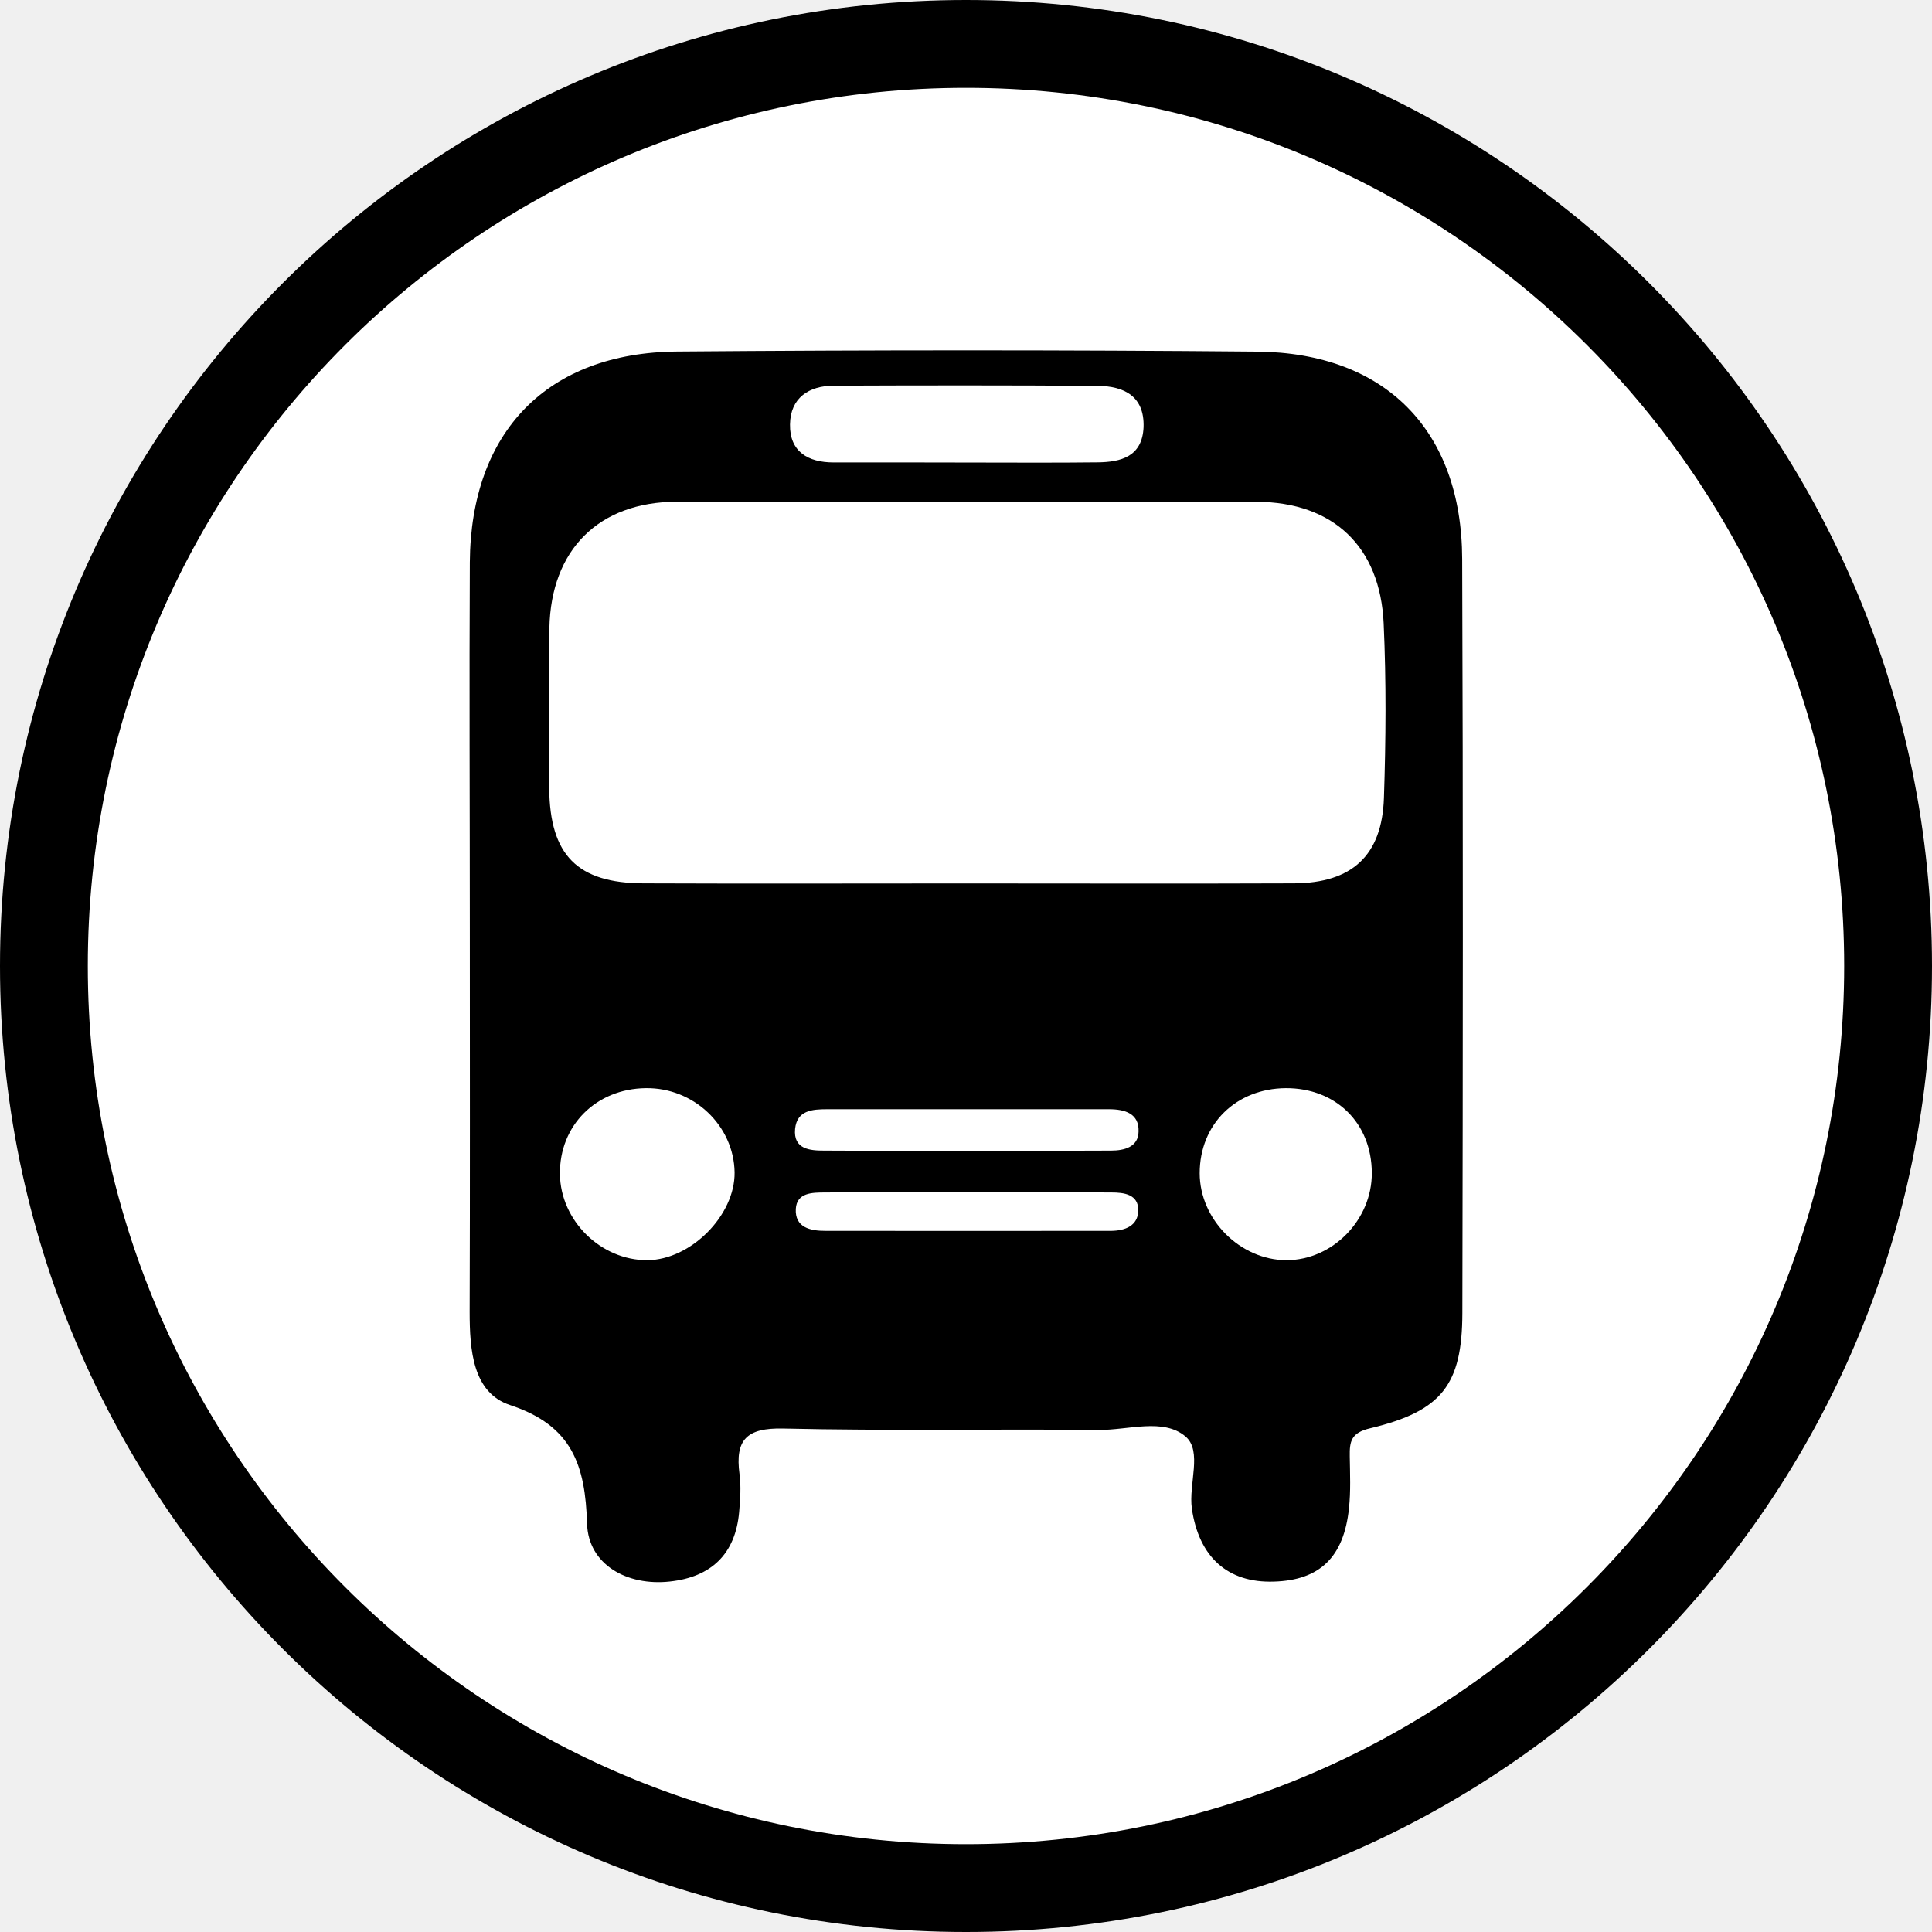
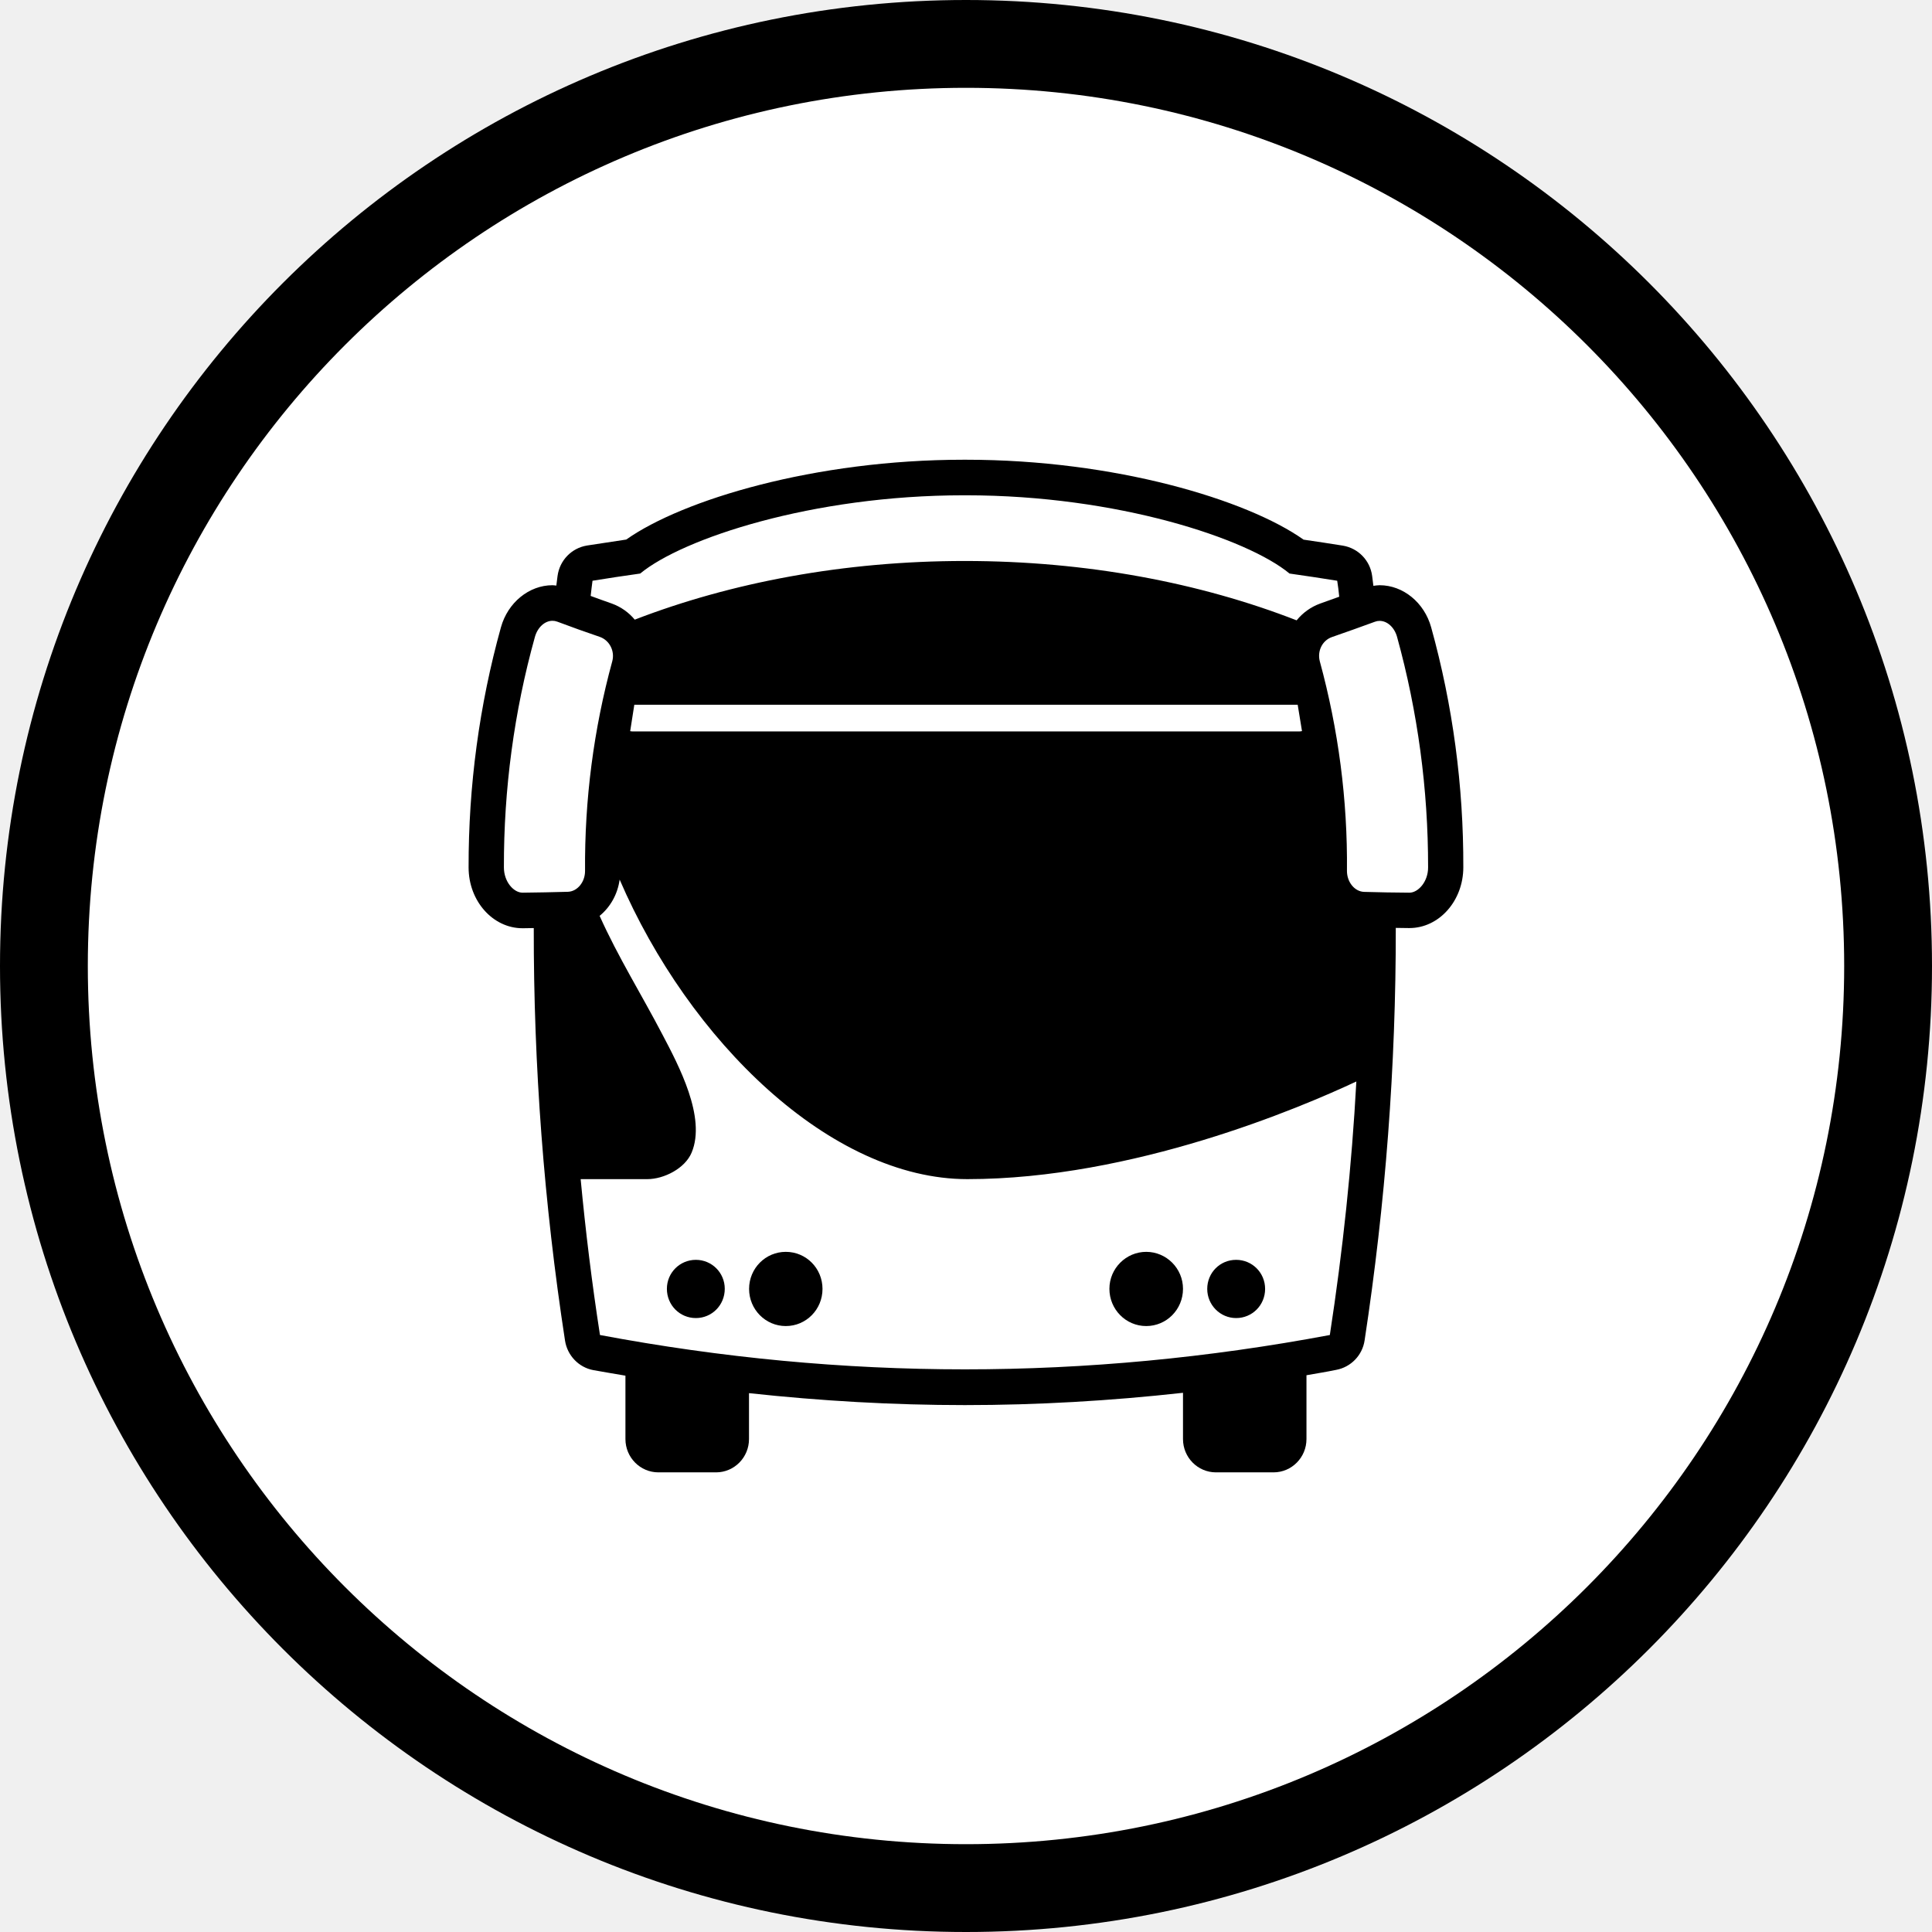
<svg xmlns="http://www.w3.org/2000/svg" version="1.1" id="Layer_1" x="0px" y="0px" width="22px" height="22px" viewBox="0 0 22 22" enable-background="new 0 0 22 22" xml:space="preserve">
  <path class="black" d="M22,11c0,6.075-4.925,11-11,11S0,17.075,0,11S4.925,0,11,0S22,4.925,22,11z" />
-   <path class="white" fill="#FFFFFF" d="M21,11c0,5.523-4.477,10-10,10C5.477,21,1,16.523,1,11C1,5.477,5.477,1,11,1  C16.523,1,21,5.477,21,11z" />
-   <path class="black" d="M16.65,6.366c-0.004-1.461-0.871-2.349-2.336-2.362c-2.199-0.02-4.4-0.019-6.604-0.001  C6.232,4.016,5.361,4.915,5.35,6.402c-0.007,1.396,0,2.791,0,4.187c0,1.45,0.003,2.899-0.002,4.349c0,0.433,0.034,0.922,0.461,1.062  c0.708,0.234,0.856,0.686,0.876,1.352c0.015,0.463,0.454,0.711,0.943,0.657c0.47-0.051,0.747-0.312,0.789-0.793  c0.012-0.143,0.023-0.289,0.004-0.43c-0.052-0.39,0.079-0.528,0.496-0.519c1.198,0.028,2.398,0.004,3.597,0.016  c0.334,0.003,0.733-0.139,0.985,0.074c0.196,0.166,0.033,0.543,0.073,0.822c0.08,0.553,0.41,0.848,0.933,0.831  c0.521-0.015,0.798-0.276,0.856-0.835c0.021-0.193,0.012-0.394,0.009-0.59c-0.003-0.172,0.014-0.271,0.237-0.322  c0.812-0.195,1.043-0.496,1.045-1.31C16.658,12.093,16.661,9.229,16.65,6.366z" />
-   <path class="white" fill="#FFFFFF" d="M9.497,4.392c1.001-0.004,2.002-0.005,3.004,0.002c0.298,0.003,0.533,0.117,0.521,0.471  c-0.015,0.336-0.258,0.397-0.523,0.4c-0.501,0.006-1.002,0.002-1.502,0.002c-0.501-0.001-1.001-0.002-1.502-0.001  C9.199,5.267,8.991,5.141,8.996,4.833C9,4.533,9.208,4.392,9.497,4.392z" />
-   <path class="white" fill="#FFFFFF" d="M7.372,14.35c-0.531,0.002-0.99-0.451-0.996-0.981c-0.006-0.554,0.412-0.972,0.979-0.978  c0.546-0.007,1.002,0.428,1.01,0.959C8.371,13.839,7.867,14.346,7.372,14.35z" />
-   <path class="white" fill="#FFFFFF" d="M12.654,14.016c-1.086,0-2.172,0.002-3.258,0c-0.171,0-0.345-0.039-0.334-0.25  c0.011-0.188,0.191-0.186,0.331-0.187c0.552-0.004,1.104-0.002,1.656-0.002c0.534,0.001,1.068-0.001,1.604,0.002  c0.146,0,0.312,0.019,0.309,0.208C12.956,13.96,12.811,14.014,12.654,14.016z" />
-   <path class="white" fill="#FFFFFF" d="M12.652,13.102c-1.09,0.004-2.177,0.006-3.269,0c-0.156,0-0.352-0.013-0.329-0.248  c0.022-0.211,0.196-0.223,0.364-0.223h3.212c0.18,0,0.342,0.049,0.335,0.253C12.963,13.061,12.803,13.102,12.652,13.102z" />
-   <path class="white" fill="#FFFFFF" d="M14.648,14.35c-0.527-0.002-0.986-0.463-0.987-0.99c0-0.558,0.412-0.965,0.981-0.969  c0.569-0.002,0.977,0.396,0.979,0.965C15.624,13.891,15.174,14.35,14.648,14.35z" />
-   <path class="white" fill="#FFFFFF" d="M14.736,10.059c-1.254,0.005-2.506,0.001-3.758,0.001c-1.216,0-2.434,0.004-3.65-0.001  c-0.753-0.003-1.067-0.32-1.074-1.082C6.249,8.368,6.244,7.76,6.256,7.151c0.018-0.889,0.559-1.435,1.45-1.438l6.603,0.001  c0.877,0.004,1.408,0.513,1.447,1.386c0.03,0.661,0.025,1.325,0.003,1.985C15.738,9.742,15.396,10.055,14.736,10.059z" />
+   <path class="white" fill="#FFFFFF" d="M21,11c0,5.523-4.477,10-10,10C5.477,21,1,16.523,1,11C1,5.477,5.477,1,11,1C16.523,1,21,5.477,21,11z" />
+   <path class="black" d="M8.948,14.255c-0.231,0-0.418,0.188-0.418,0.422c0,0.234,0.187,0.423,0.418,0.423  c0.231,0,0.418-0.188,0.418-0.423C9.366,14.443,9.18,14.255,8.948,14.255" />
+   <path class="black" d="M7.924,14.346c-0.183,0-0.33,0.147-0.33,0.33c0,0.186,0.147,0.333,0.33,0.333  c0.182,0,0.329-0.147,0.329-0.333C8.253,14.493,8.106,14.346,7.924,14.346" />
+   <path class="black" d="M13.052,15.1c0.231,0,0.419-0.188,0.419-0.424c0-0.232-0.188-0.421-0.419-0.421  c-0.229,0-0.419,0.188-0.419,0.421C12.633,14.91,12.82,15.1,13.052,15.1" />
+   <path class="black" d="M14.076,15.009c0.183,0,0.33-0.147,0.33-0.332c0-0.184-0.147-0.331-0.33-0.331  c-0.184,0-0.329,0.147-0.329,0.331C13.747,14.861,13.895,15.009,14.076,15.009" />
+   <path class="black" d="M16.297,7.144c-0.078-0.283-0.32-0.48-0.587-0.48c-0.024,0-0.047,0.004-0.071,0.007  c-0.004-0.038-0.009-0.075-0.014-0.112c-0.023-0.177-0.159-0.317-0.335-0.346c-0.147-0.024-0.298-0.046-0.446-0.068  C14.201,5.69,12.695,5.235,11,5.235h-0.014h-0.012c-1.695,0-3.201,0.456-3.843,0.909c-0.15,0.022-0.299,0.045-0.447,0.068  C6.508,6.241,6.373,6.381,6.349,6.558C6.344,6.595,6.34,6.631,6.335,6.668C6.32,6.667,6.306,6.664,6.291,6.664  c-0.267,0-0.509,0.198-0.587,0.48C5.458,8.03,5.334,8.95,5.336,9.878c0,0.382,0.276,0.692,0.614,0.692h0.008  c0.04,0,0.081-0.002,0.12-0.002c-0.002,1.569,0.116,3.138,0.356,4.698c0.026,0.168,0.155,0.305,0.323,0.336  C6.879,15.623,7,15.645,7.122,15.665v0.722c0,0.209,0.168,0.379,0.375,0.379h0.657c0.207,0,0.375-0.17,0.375-0.379v-0.523  c0.82,0.089,1.642,0.136,2.458,0.136c0.824,0,1.654-0.048,2.484-0.14v0.527c0,0.209,0.168,0.379,0.375,0.379h0.656  c0.207,0,0.375-0.17,0.375-0.379V15.66c0.113-0.02,0.227-0.038,0.338-0.061c0.168-0.031,0.299-0.166,0.324-0.336  c0.238-1.559,0.357-3.128,0.355-4.697c0.049,0,0.098,0.002,0.146,0.002h0.009c0.338,0,0.614-0.31,0.614-0.692  C16.666,8.95,16.543,8.03,16.297,7.144L16.297,7.144z M6.747,6.613c0.181-0.03,0.362-0.056,0.543-0.082  C7.771,6.133,9.249,5.64,10.974,5.64h0.014H11c1.725,0,3.204,0.493,3.684,0.891c0.183,0.026,0.362,0.053,0.543,0.082  c0.01,0.061,0.017,0.122,0.023,0.182c-0.072,0.025-0.143,0.051-0.215,0.077c-0.109,0.039-0.201,0.107-0.27,0.192  c-1.099-0.428-2.392-0.676-3.779-0.676c-1.378,0-2.664,0.246-3.758,0.668C7.161,6.975,7.071,6.91,6.965,6.872  c-0.081-0.028-0.16-0.057-0.239-0.086C6.733,6.728,6.739,6.67,6.747,6.613L6.747,6.613z M7.223,8.025h7.554l0.049,0.3  c-0.012,0.003-0.021,0.004-0.033,0.004H7.207c-0.01,0-0.021-0.001-0.031-0.003L7.223,8.025L7.223,8.025z M6.466,10.155  c-0.17,0.005-0.341,0.008-0.513,0.01H5.95c-0.1,0-0.212-0.123-0.212-0.288c-0.002-0.89,0.116-1.773,0.353-2.624  c0.03-0.108,0.112-0.184,0.2-0.184c0.018,0,0.036,0.003,0.055,0.01C6.508,7.14,6.67,7.198,6.832,7.253  c0.11,0.04,0.171,0.162,0.14,0.277C6.76,8.304,6.656,9.107,6.662,9.917C6.663,10.044,6.574,10.152,6.466,10.155L6.466,10.155z   M15.143,15.202c-1.385,0.26-2.771,0.391-4.155,0.391c-1.386,0-2.771-0.131-4.156-0.391c-0.092-0.593-0.164-1.183-0.22-1.775h0.759  c0.19,0,0.43-0.122,0.505-0.303c0.168-0.401-0.15-0.995-0.331-1.34c-0.236-0.453-0.508-0.888-0.717-1.355  c0.121-0.099,0.205-0.245,0.228-0.413c0.791,1.835,2.4,3.411,3.959,3.411c1.885,0,3.793-0.813,4.43-1.112  C15.393,13.277,15.291,14.24,15.143,15.202L15.143,15.202z M16.05,10.165h-0.002c-0.173-0.001-0.344-0.004-0.514-0.009  c-0.108-0.003-0.196-0.111-0.196-0.238c0.008-0.81-0.098-1.613-0.309-2.387c-0.031-0.116,0.027-0.238,0.139-0.277  c0.162-0.056,0.324-0.114,0.488-0.174c0.018-0.007,0.035-0.01,0.054-0.01c0.088,0,0.17,0.076,0.199,0.184  c0.235,0.851,0.354,1.734,0.353,2.624C16.262,10.042,16.148,10.165,16.05,10.165L16.05,10.165z" />
</svg>
